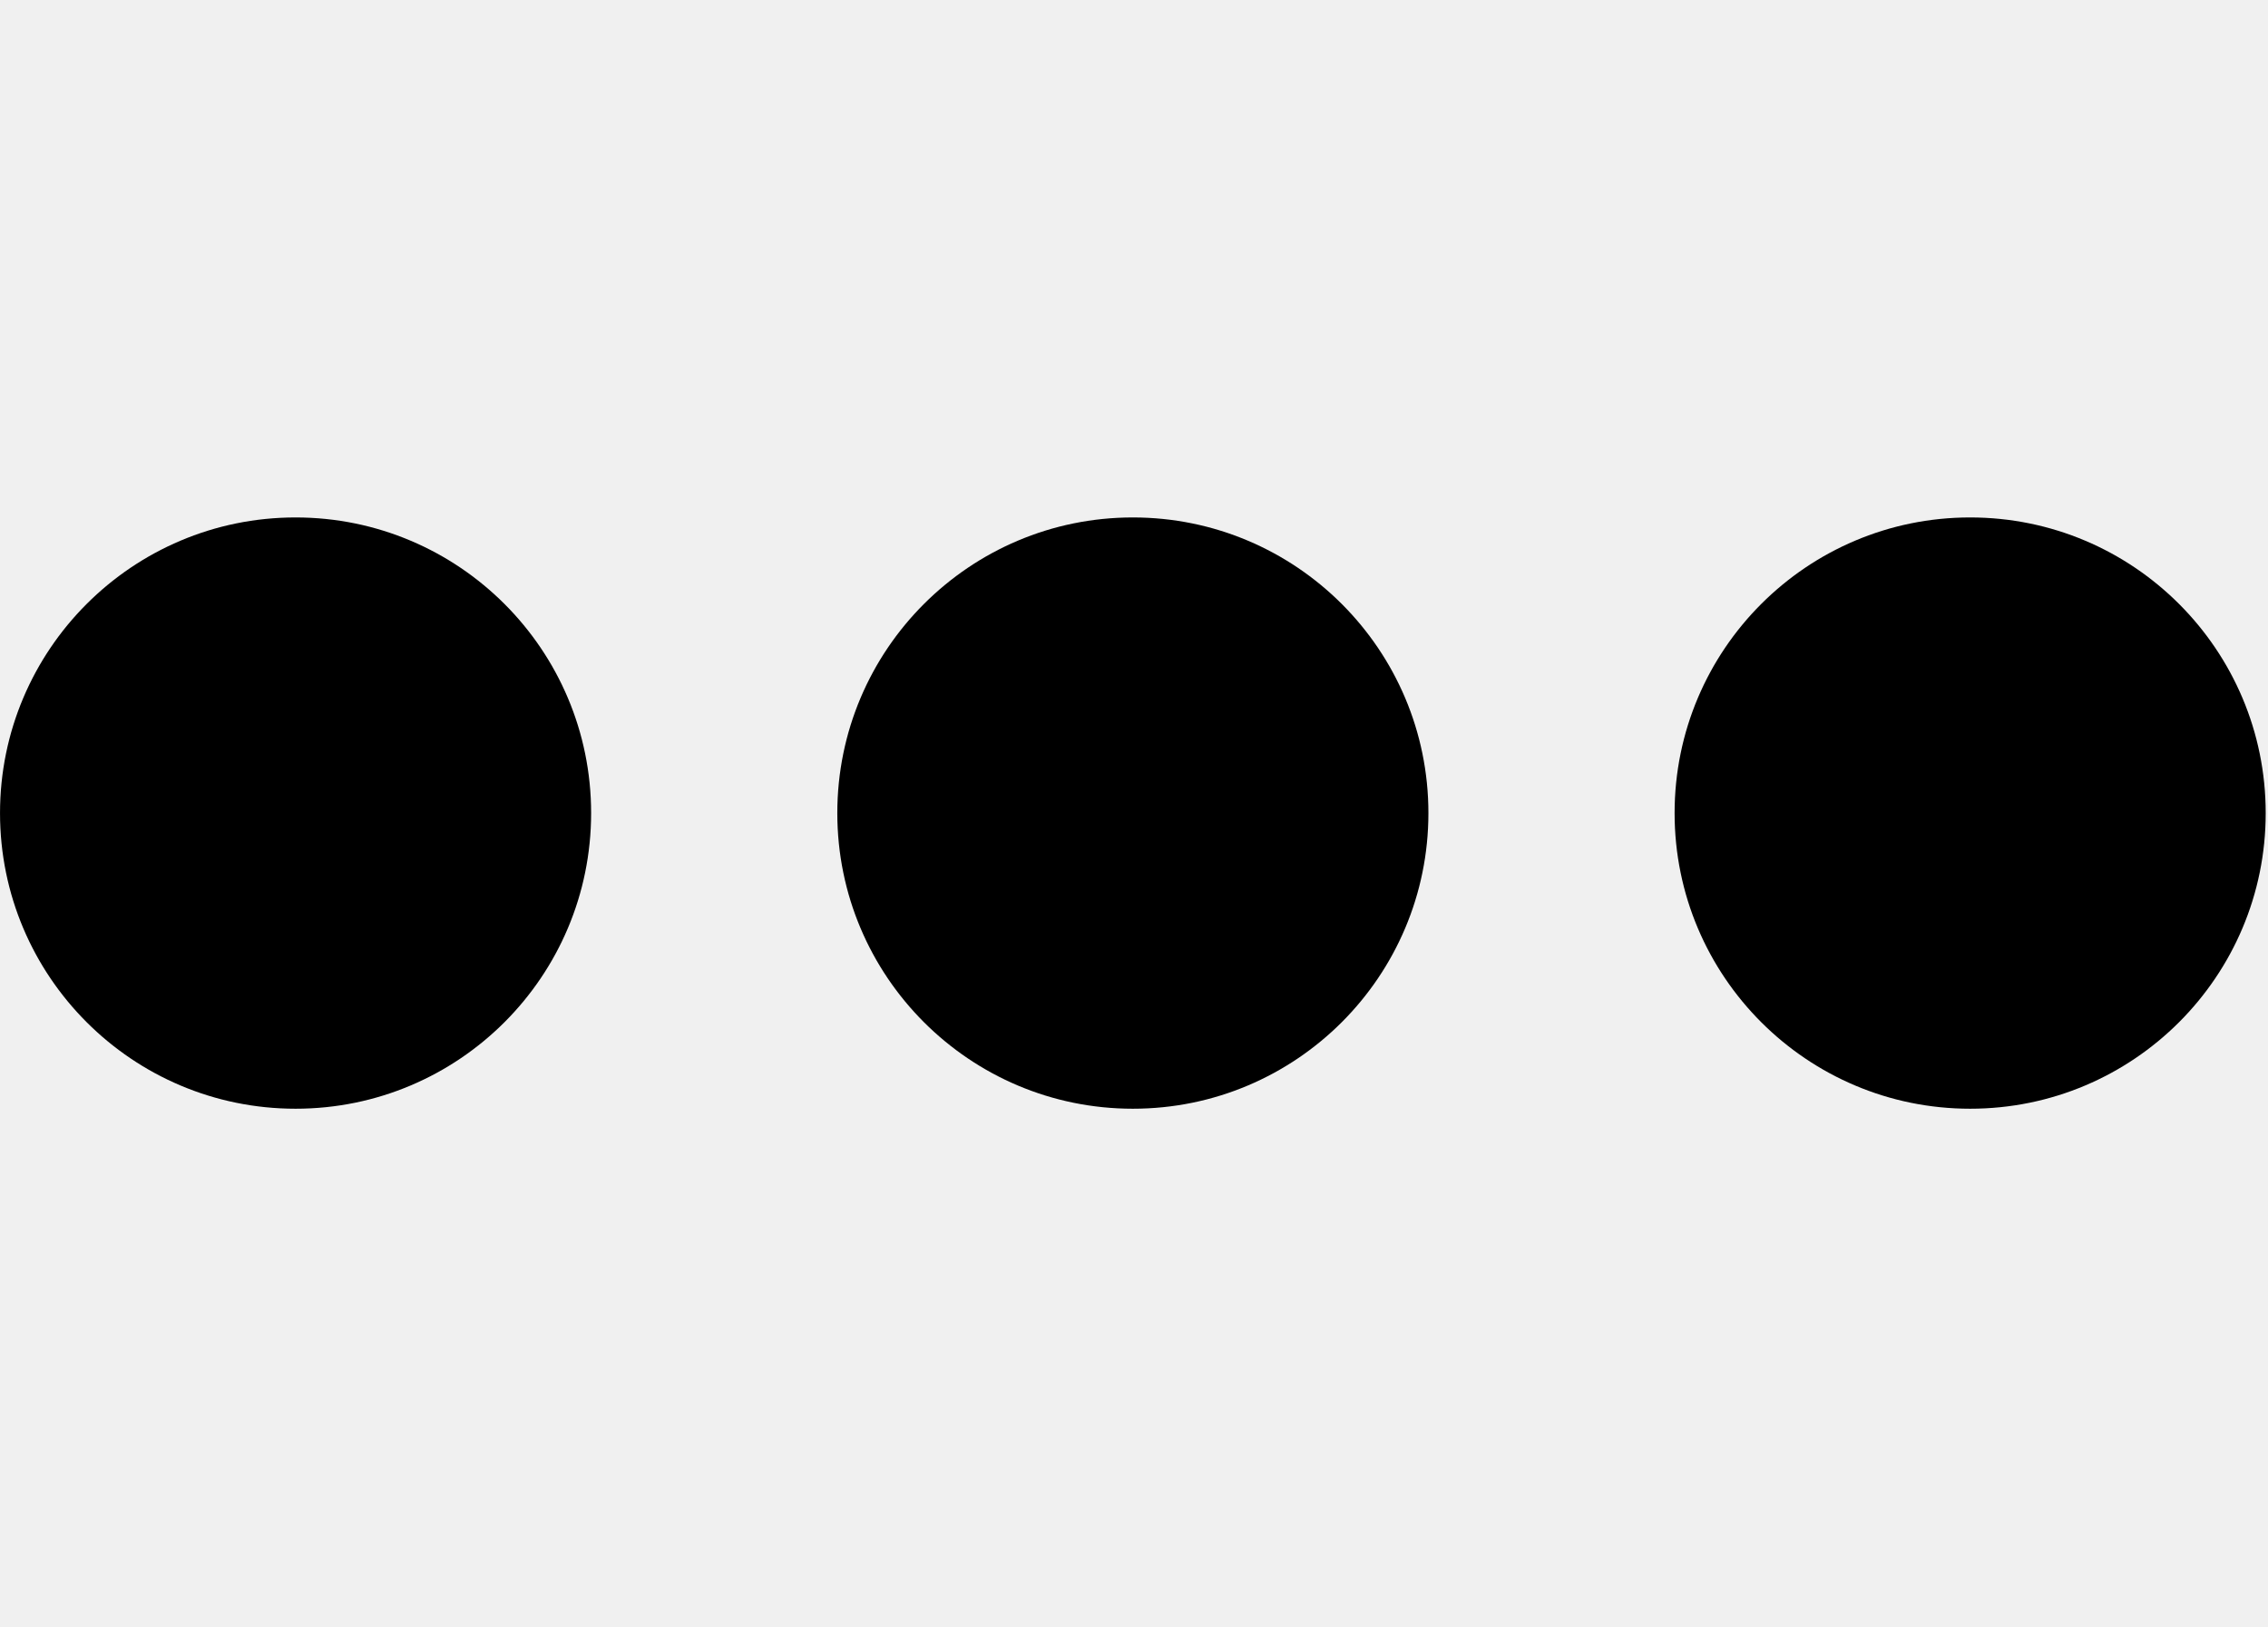
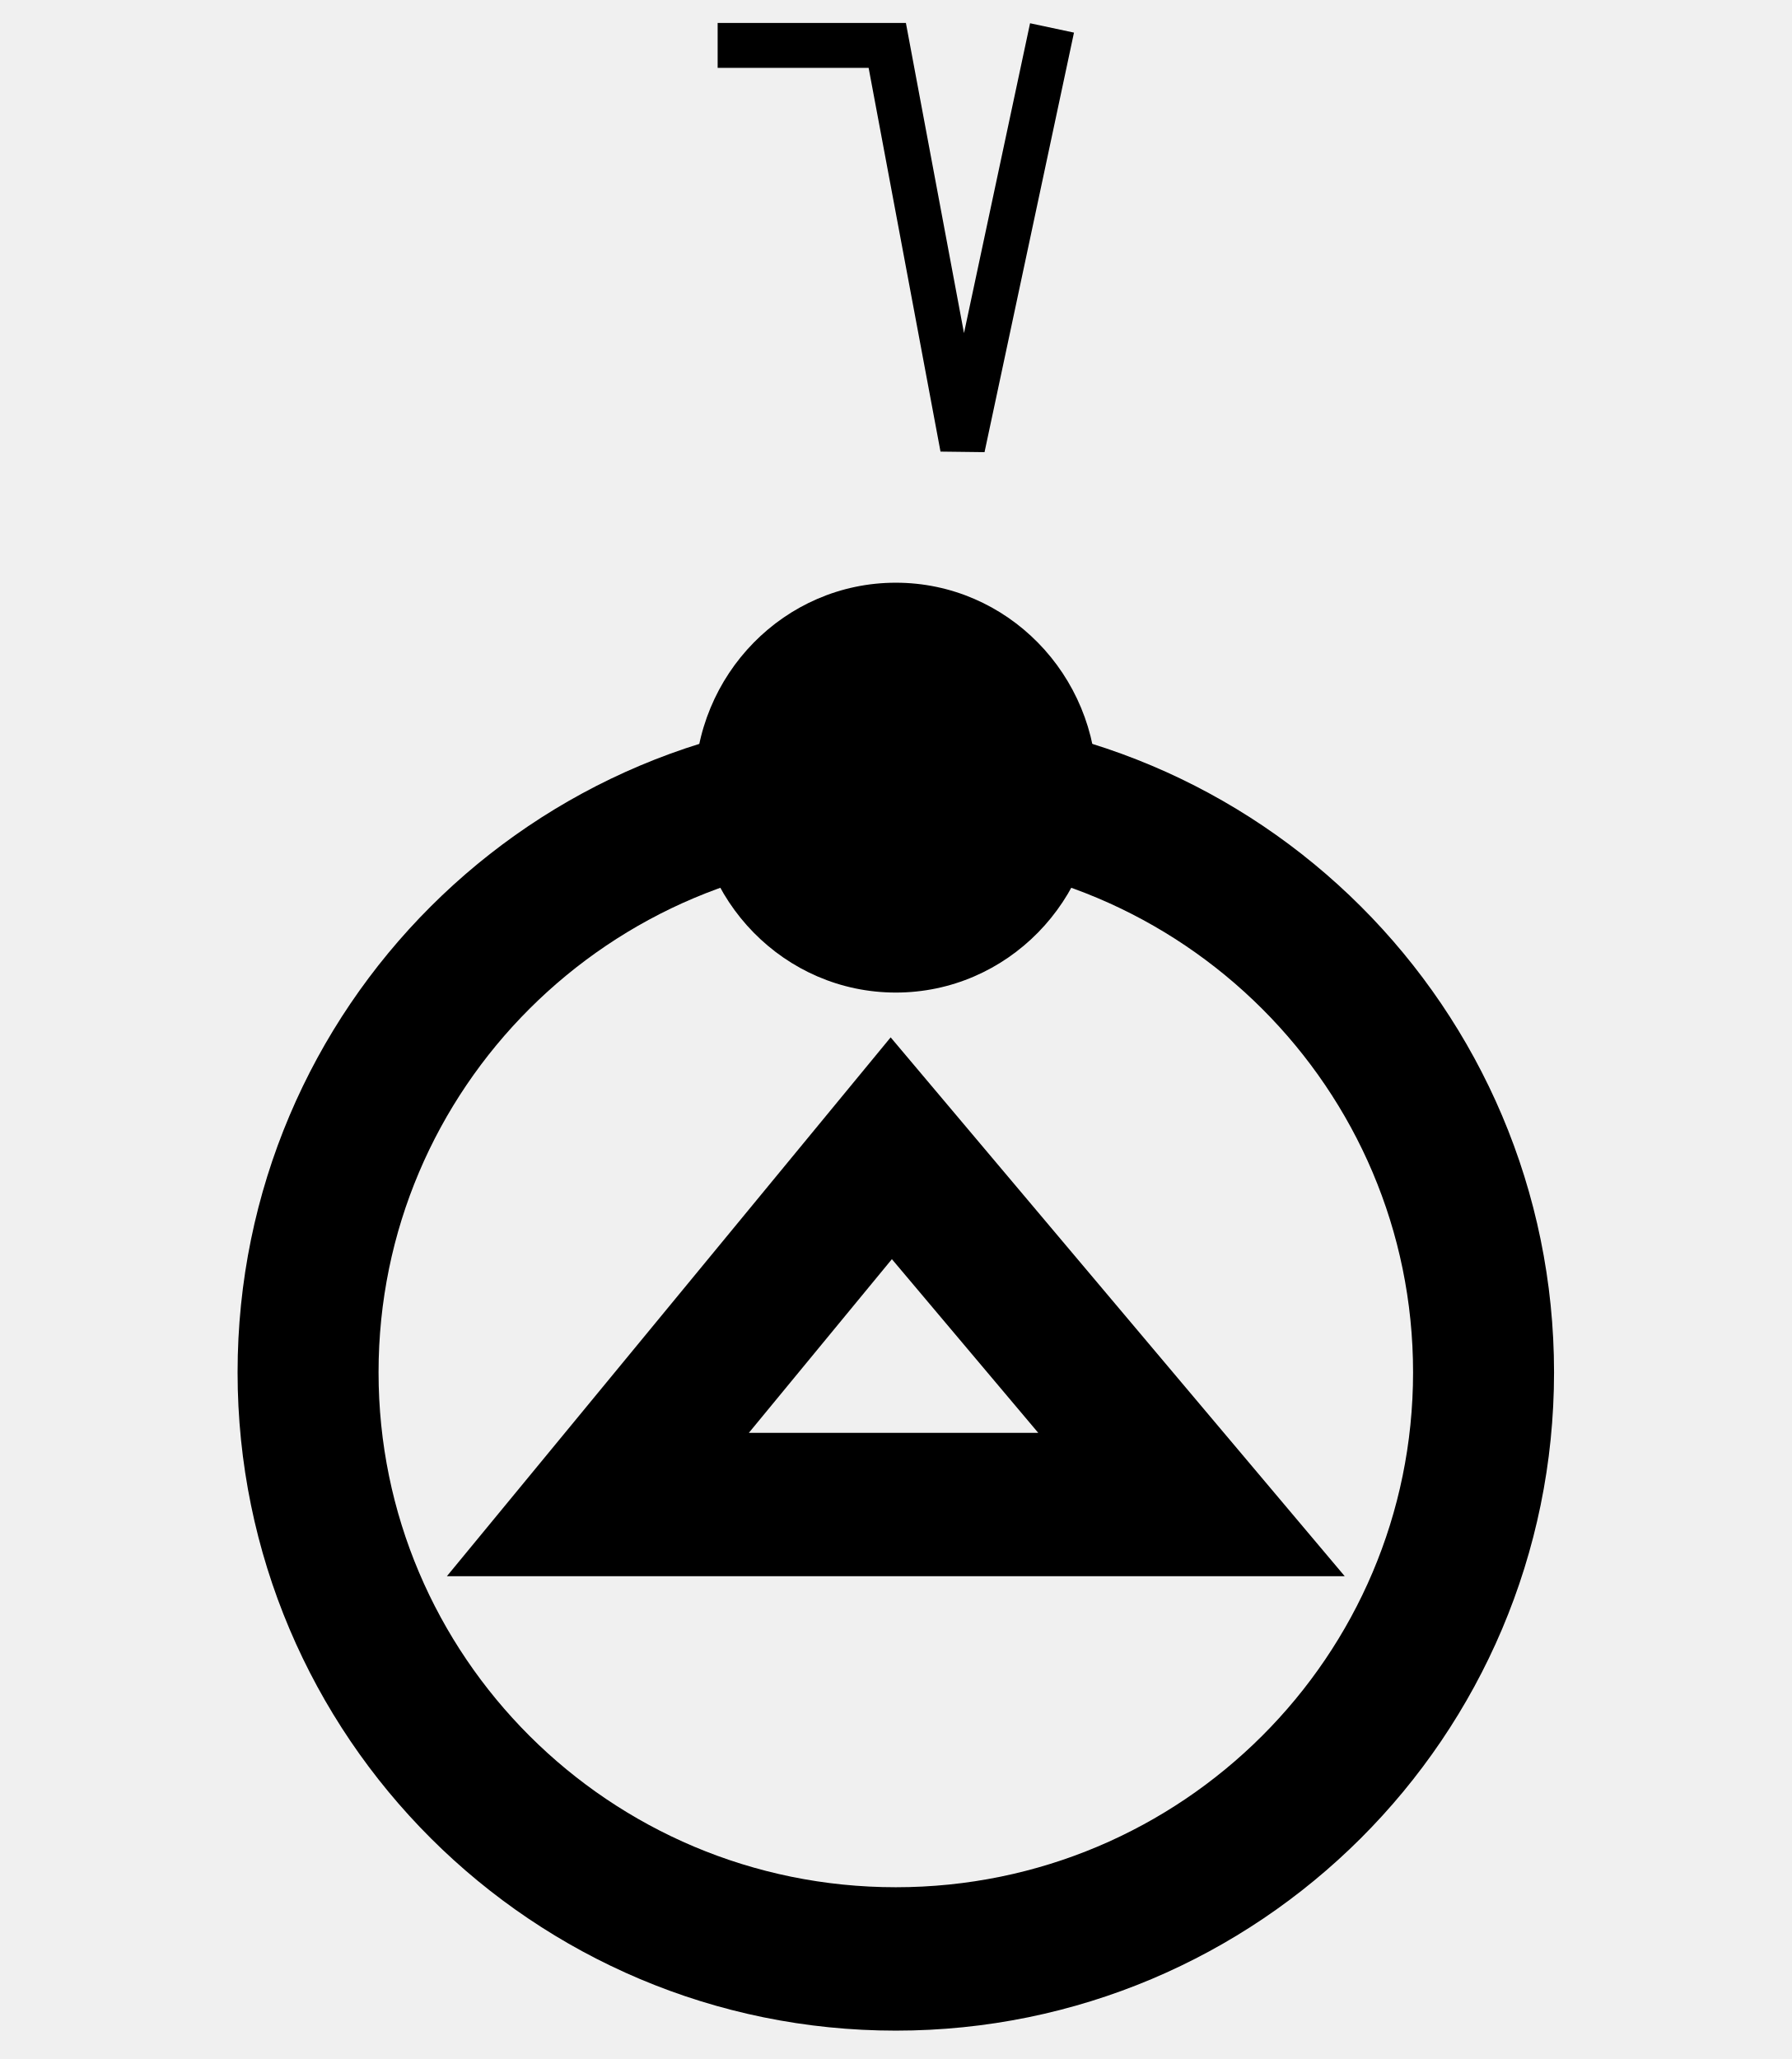
- <svg xmlns="http://www.w3.org/2000/svg" width="27.9" height="20" viewBox="0 0 27.9 20" version="1.1" id="svg3807">
-   <g id="layer L1" transform="translate(0,10)">
-     <g transform="translate(0,0)">
-       <g id="layer1" transform="translate(0,-291.7083)">
-         <g transform="matrix(1.172932,0,0,-0.9520283,-583.8196,-1486.07)" id="g10351" style="stroke-width:1.788;stroke-miterlimit:4;stroke-dasharray:none">
-           <g transform="matrix(0.9094024,0,0,1.120415,45.09442,226.1223)" id="g10351-0" style="stroke-width:1.789;stroke-miterlimit:4;stroke-dasharray:none">
-             <g id="g2601" transform="matrix(0.8925618,0,0,0.8925266,53.47671,-202.8362)" style="stroke-width:2.005">
-               <g id="g3084" transform="matrix(1.011122,0,0,0.9932151,-7.370096,-13.71252)" style="stroke-width:2.001">
-                 <g transform="matrix(0.8377975,0,0,0.8280196,-39.34358,-319.7406)" id="g10367" style="stroke-width:2.22;stroke-miterlimit:4;stroke-dasharray:none">
-                   <g id="g2860">
-                     <ellipse style="fill:#000000;fill-opacity:1;fill-rule:evenodd;stroke:none;stroke-width:2.03;stroke-linecap:butt;stroke-linejoin:miter;stroke-miterlimit:4;stroke-dasharray:none;stroke-opacity:1" id="path3355-3-9-8" cx="647.744" cy="-1866.407" rx="4.508" ry="4.644" />
+ <svg xmlns="http://www.w3.org/2000/svg" width="22.625" height="26" viewBox="0 0 22.625 26" version="1.1" id="svg3807">
+   <g id="layer L1" transform="translate(0,13)">
+     <g transform="translate(3,0)">
+       <g transform="translate(0,-13)">
+         <g transform="translate(6.0625,0)">
+           <g transform="translate(0,3)">
+             <g transform="scale(0.3,0.3)">
+               <g transform="translate(0,0)">
+                 <g transform="translate(0,0)">
+                   <g id="layer1" transform="translate(0,-291.7083)">
+                     <g transform="matrix(1.172932,0,0,-0.9520283,-583.8196,-1486.07)" id="g10351" style="stroke-width:1.788;stroke-miterlimit:4;stroke-dasharray:none">
+                       <g transform="matrix(0.9094024,0,0,1.120415,45.09442,226.1223)" id="g10351-0" style="stroke-width:1.789;stroke-miterlimit:4;stroke-dasharray:none">
+                         <g id="g2601" transform="matrix(0.8925618,0,0,0.8925266,53.47671,-202.8362)" style="stroke-width:2.005">
+                           <g transform="matrix(1.120371,0,0,1.120415,-103.276,239.3698)" id="g10356">
+                             <path style="fill:none;fill-rule:evenodd;stroke:#000000;stroke-width:1.772;stroke-linecap:butt;stroke-linejoin:miter;stroke-miterlimit:4;stroke-dasharray:none;stroke-opacity:1" d="m 549.644,-1871.022 -3.53,-16.555 -2.972,15.865 h -6.694" id="path4186-6-7-94-7-8-3-4-9-6-9-9-8-7-3-2" />
+                           </g>
+                         </g>
+                       </g>
+                     </g>
                  </g>
                </g>
              </g>
            </g>
          </g>
        </g>
-       </g>
-     </g>
-     <g transform="translate(10.3,0)">
-       <g id="layer1" transform="translate(0,-291.7083)">
-         <g transform="matrix(1.172932,0,0,-0.9520283,-583.8196,-1486.07)" id="g10351" style="stroke-width:1.788;stroke-miterlimit:4;stroke-dasharray:none">
-           <g transform="matrix(0.9094024,0,0,1.120415,45.09442,226.1223)" id="g10351-0" style="stroke-width:1.789;stroke-miterlimit:4;stroke-dasharray:none">
-             <g id="g2601" transform="matrix(0.8925618,0,0,0.8925266,53.47671,-202.8362)" style="stroke-width:2.005">
-               <g id="g3084" transform="matrix(1.011122,0,0,0.9932151,-7.370096,-13.71252)" style="stroke-width:2.001">
-                 <g transform="matrix(0.8377975,0,0,0.8280196,-39.34358,-319.7406)" id="g10367" style="stroke-width:2.22;stroke-miterlimit:4;stroke-dasharray:none">
-                   <g id="g2860">
-                     <ellipse style="fill:#000000;fill-opacity:1;fill-rule:evenodd;stroke:none;stroke-width:2.03;stroke-linecap:butt;stroke-linejoin:miter;stroke-miterlimit:4;stroke-dasharray:none;stroke-opacity:1" id="path3355-3-9-8" cx="647.744" cy="-1866.407" rx="4.508" ry="4.644" />
+         <g transform="translate(0,7)">
+           <g transform="translate(0,9.5)">
+             <g transform="scale(0.95,0.95)">
+               <g id="layer1" transform="translate(0,-291.7083)">
+                 <g transform="matrix(1.172932,0,0,-0.9520283,-583.8196,-1486.07)" id="g10351" style="stroke-width:1.788;stroke-miterlimit:4;stroke-dasharray:none">
+                   <g transform="matrix(0.9094024,0,0,1.120415,45.09442,226.1223)" id="g10351-0" style="stroke-width:1.789;stroke-miterlimit:4;stroke-dasharray:none">
+                     <g id="g2601" transform="matrix(0.8925618,0,0,0.8925266,53.47671,-202.8362)" style="stroke-width:2.005">
+                       <g transform="matrix(0.9161032,0,0,-0.9078513,101.9969,-4745.411)" id="g14246" style="stroke-width:2.177;stroke-miterlimit:4;stroke-dasharray:none">
+                         <g transform="matrix(1.222974,0,0,1.234139,-146.3597,738.2648)" id="g14253">
+                           <g transform="translate(-39.3611,1.9848)" id="g14264" style="stroke-width:1.772;stroke-miterlimit:4;stroke-dasharray:none">
+                             <g id="g10359-10-8" transform="matrix(1,0,0,-1,-52.73343,-5050.882)" style="stroke-width:1.772;stroke-miterlimit:4;stroke-dasharray:none">
+                               <g transform="matrix(1,0,0,-1,9.453375,-5051.509)" id="g14371">
+                                 <g id="g10364-8-3" transform="matrix(1,0,0,-1,-48.16121,-5051.049)" />
+                                 <g transform="translate(-27.1658,1.5491)" id="g14427">
+                                   <g id="g10367-880-7" transform="matrix(1,0,0,-1,-48.16121,-5051.049)" />
+                                   <g transform="translate(-45.4538,2.7243)" id="g14438">
+                                     <g id="g10370-7-5" transform="matrix(1,0,0,-1,-48.16121,-5051.049)" />
+                                     <g transform="translate(-30.4313,0.6037)" id="g14451">
+                                       <g id="g12601" style="stroke-width:2.605;stroke-miterlimit:4;stroke-dasharray:none" transform="matrix(0.6486516,0,0,0.7128036,230.9036,-908.8502)">
+                                         <g style="stroke-width:1.48;stroke-miterlimit:4;stroke-dasharray:none" transform="matrix(1.846011,0,0,-1.679871,592.5355,-3070.463)" id="g4509-93-8">
+                                           <g id="g20055" transform="matrix(0.8002002,0,0,0.8223537,5.468814,10.95793)" style="stroke-width:1.824">
+                                             <g id="g20314" transform="matrix(0.9998634,0,0,-1,0.00611664,131.9087)" style="stroke-width:1.824">
+                                               <g id="g1248" transform="matrix(0.4865709,0,0,0.481358,19.61969,44.79501)" style="stroke-width:3.769;stroke-miterlimit:4;stroke-dasharray:none">
+                                                 <g id="g1560" transform="matrix(0.7986289,0,0,0.7988544,6.441648,13.45424)" style="stroke-width:4.719">
+                                                   <g id="g1745" transform="translate(8.315181,-6.137492)">
+                                                     <g id="g2469" transform="translate(17.57402,-2.212496)">
+                                                       <g id="g5102" transform="translate(-5.102108,0.563919)" style="stroke-width:3.775;stroke-miterlimit:4;stroke-dasharray:none">
+                                                         <g id="g8395" transform="translate(-1.821697,1.05357)">
+                                                           <g id="g8688" transform="translate(-0.2488129,-1.253024)">
+                                                             <g id="g9078" transform="translate(0.04681289,0.560783)" style="stroke-width:4.719;stroke-miterlimit:4;stroke-dasharray:none">
+                                                               <g id="g9477">
+                                                                 <g id="g11145">
+                                                                   <g id="g951" transform="translate(3.415347e-7,2.528218)">
+                                                                     <g id="g1689" transform="translate(3.4154001e-7,-0.3041344)">
+                                                                       <g id="g1890" transform="matrix(-1,0,0,1,89.45074,-3.565848)">
+                                                                         <g id="g2532" transform="translate(-24.9151,-4.842077)" style="stroke:#000000;stroke-opacity:1;fill:#ffffff;fill-opacity:1">
+                                                                           <g id="g2687" transform="translate(0.2841869,-2.664559)">
+                                                                             <g id="g3218" transform="translate(10.16227,-5.401367)">
+                                                                               <path id="path3355-6-2-3-3-70-86" d="M 40.709,62.303 A 19.675,19.305 0 0 0 60.384,81.608 19.675,19.305 0 0 0 80.059,62.303 19.675,19.305 0 0 0 60.384,42.998 19.675,19.305 0 0 0 40.709,62.303 Z" style="fill:none;fill-rule:evenodd;stroke:#000000;stroke-width:4.719;stroke-linecap:butt;stroke-linejoin:miter;stroke-miterlimit:4;stroke-dasharray:none;stroke-opacity:1" />
+                                                                               <ellipse cy="43.061" cx="-60.384" id="path3355-3-4-67-5-8-1-0" style="fill:#000000;fill-opacity:1;fill-rule:evenodd;stroke:none;stroke-width:4.719;stroke-linecap:butt;stroke-linejoin:miter;stroke-miterlimit:4;stroke-dasharray:none;stroke-opacity:1" transform="scale(-1,1)" rx="6.732" ry="6.744" />
+                                                                               <path style="fill:none;fill-opacity:1;stroke:#000000;stroke-width:4.719;stroke-miterlimit:4;stroke-dasharray:none;stroke-opacity:1" d="M 50.486,66.654 H 70.358 L 60.536,54.929 Z" id="path4409-7-9-91-2-6-0-4" />
+                                                                             </g>
+                                                                           </g>
+                                                                         </g>
+                                                                       </g>
+                                                                     </g>
+                                                                   </g>
+                                                                 </g>
+                                                               </g>
+                                                             </g>
+                                                           </g>
+                                                         </g>
+                                                       </g>
+                                                     </g>
+                                                   </g>
+                                                 </g>
+                                               </g>
+                                             </g>
+                                           </g>
+                                         </g>
+                                       </g>
+                                     </g>
+                                   </g>
+                                 </g>
+                               </g>
+                             </g>
+                           </g>
+                         </g>
+                       </g>
+                     </g>
                  </g>
                </g>
              </g>
            </g>
          </g>
        </g>
-       </g>
-     </g>
-     <g transform="translate(20.6,0)">
-       <g id="layer1" transform="translate(0,-291.7083)">
-         <g transform="matrix(1.172932,0,0,-0.9520283,-583.8196,-1486.07)" id="g10351" style="stroke-width:1.788;stroke-miterlimit:4;stroke-dasharray:none">
-           <g transform="matrix(0.9094024,0,0,1.120415,45.09442,226.1223)" id="g10351-0" style="stroke-width:1.789;stroke-miterlimit:4;stroke-dasharray:none">
-             <g id="g2601" transform="matrix(0.8925618,0,0,0.8925266,53.47671,-202.8362)" style="stroke-width:2.005">
-               <g id="g3084" transform="matrix(1.011122,0,0,0.9932151,-7.370096,-13.71252)" style="stroke-width:2.001">
-                 <g transform="matrix(0.8377975,0,0,0.8280196,-39.34358,-319.7406)" id="g10367" style="stroke-width:2.22;stroke-miterlimit:4;stroke-dasharray:none">
-                   <g id="g2860">
-                     <ellipse style="fill:#000000;fill-opacity:1;fill-rule:evenodd;stroke:none;stroke-width:2.03;stroke-linecap:butt;stroke-linejoin:miter;stroke-miterlimit:4;stroke-dasharray:none;stroke-opacity:1" id="path3355-3-9-8" cx="647.744" cy="-1866.407" rx="4.508" ry="4.644" />
-                   </g>
-                 </g>
-               </g>
-             </g>
+         <g transform="translate(0,27)">
+           <g transform="translate(0,NAN)">
+             <g transform="scale(INF,INF)" />
          </g>
        </g>
      </g>
    </g>
+     <g transform="translate(22.625,0)" />
  </g>
</svg>
